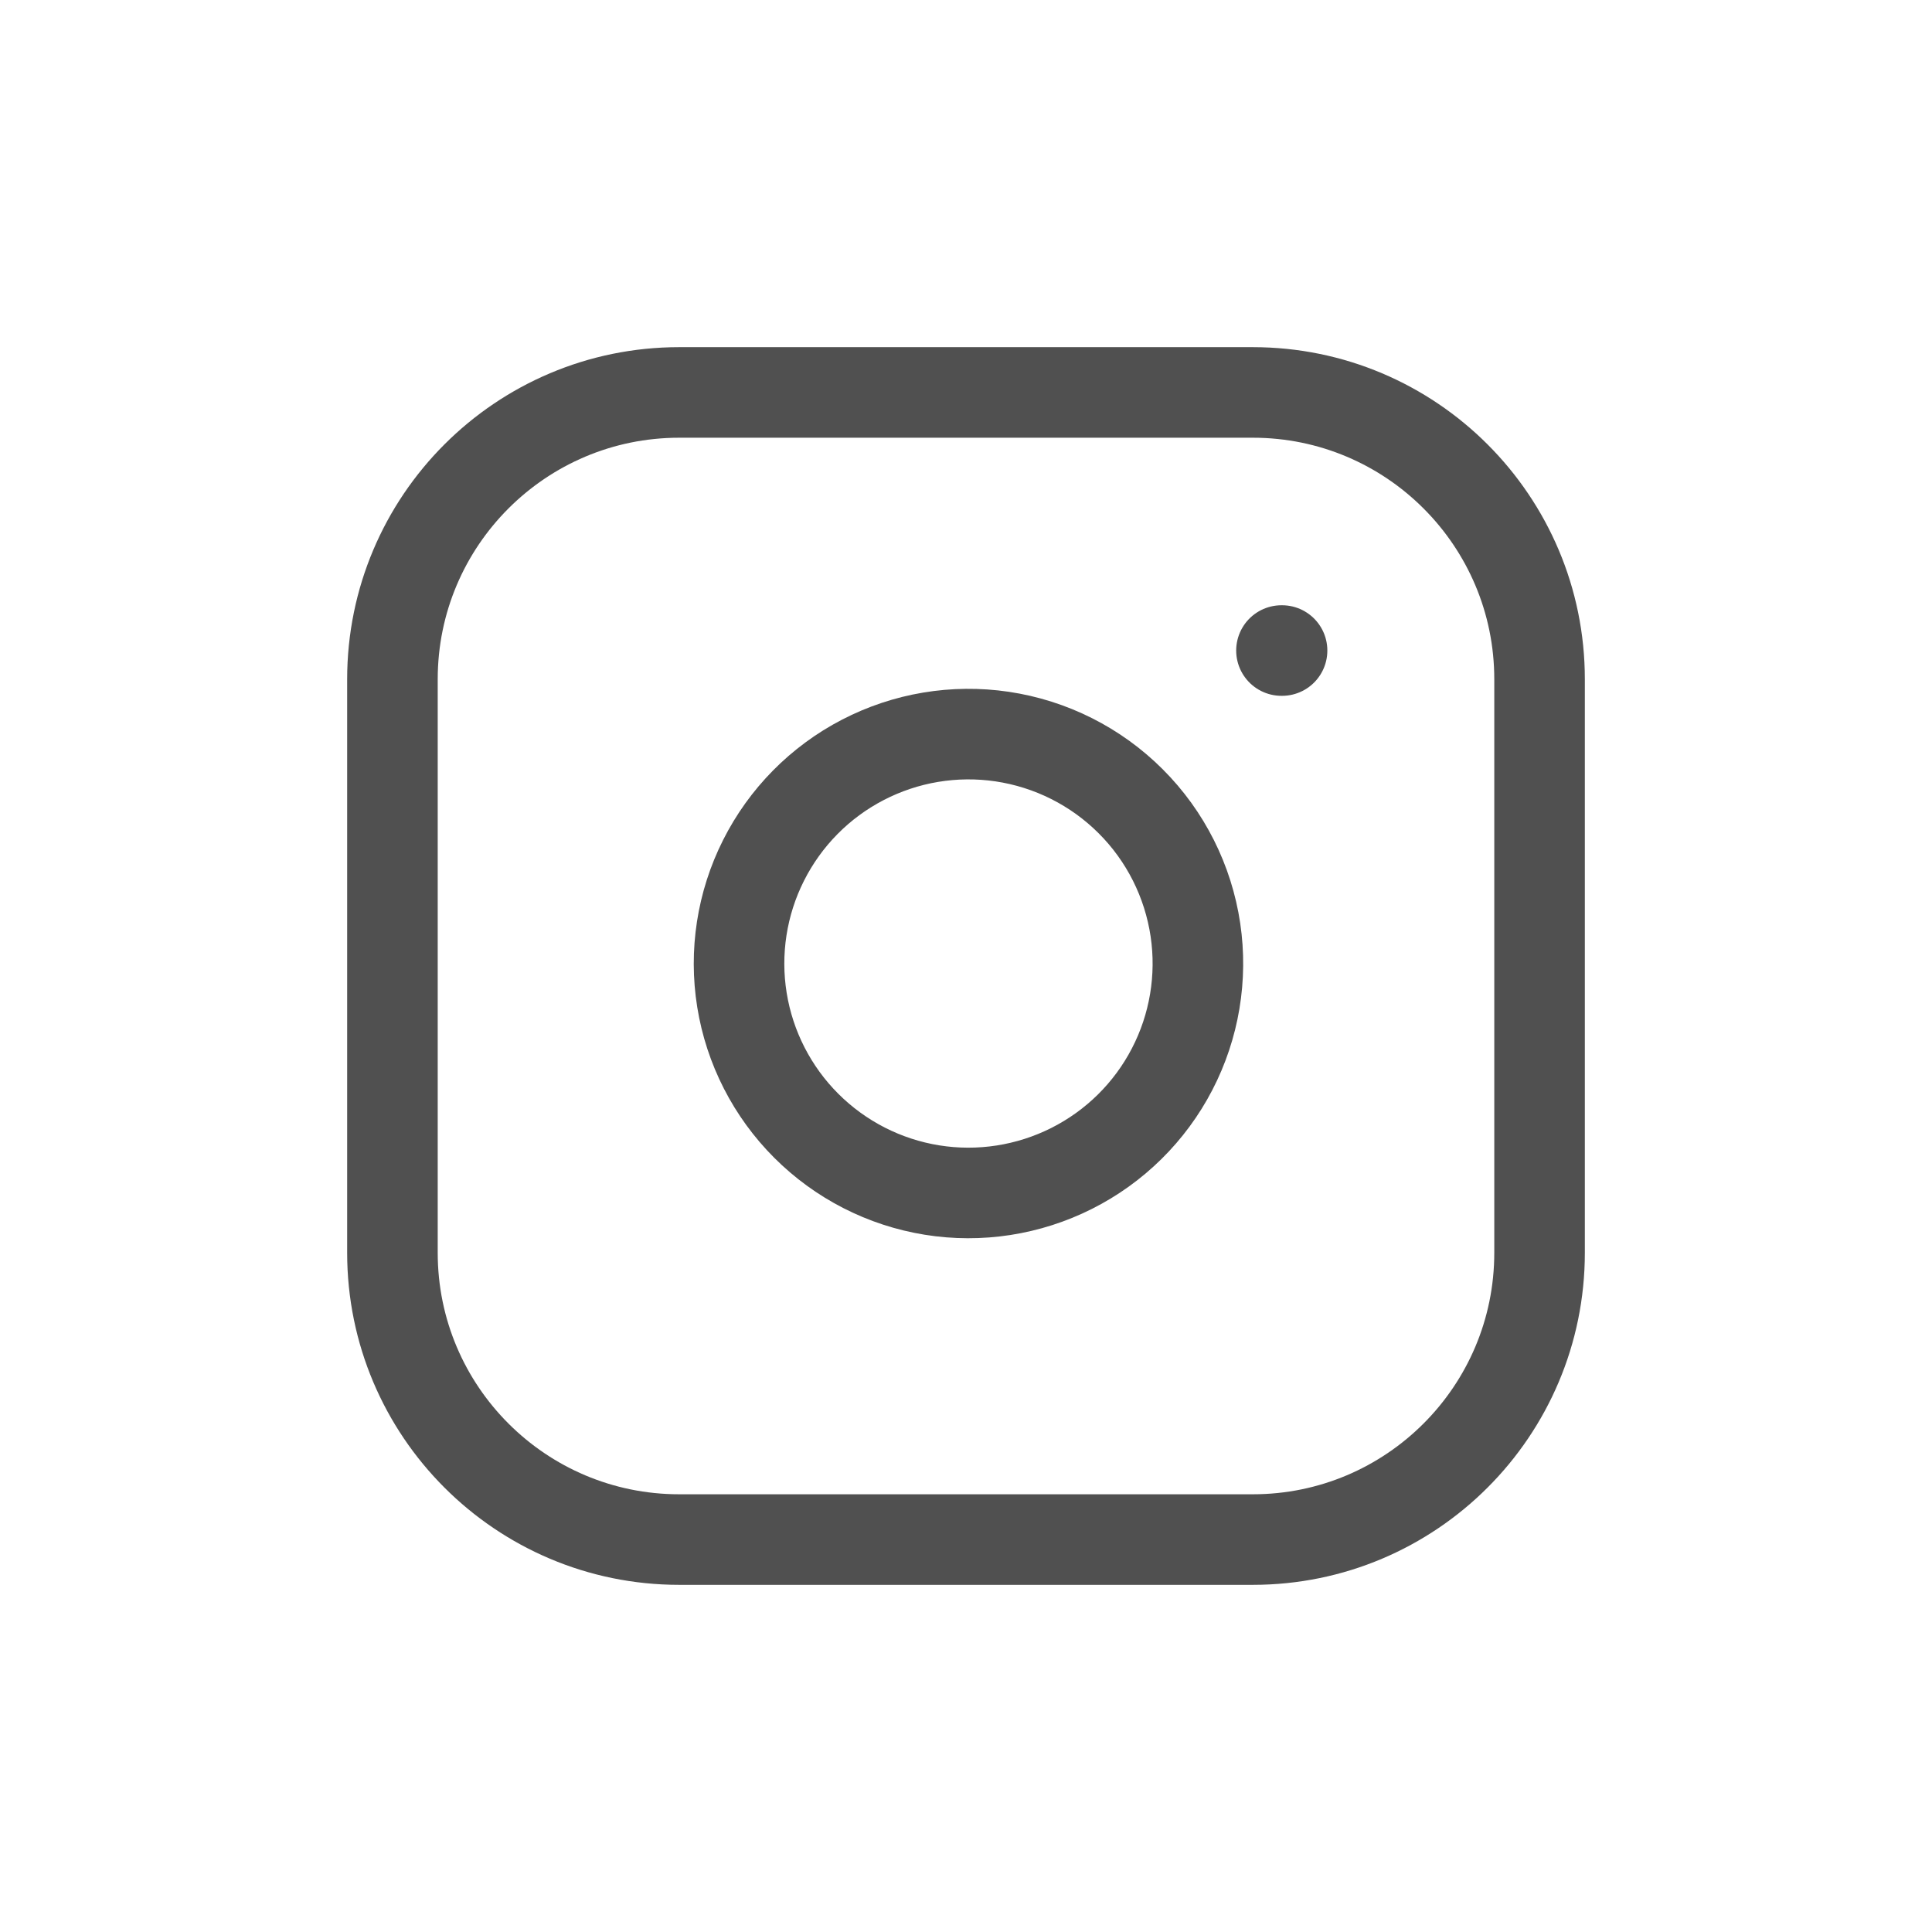
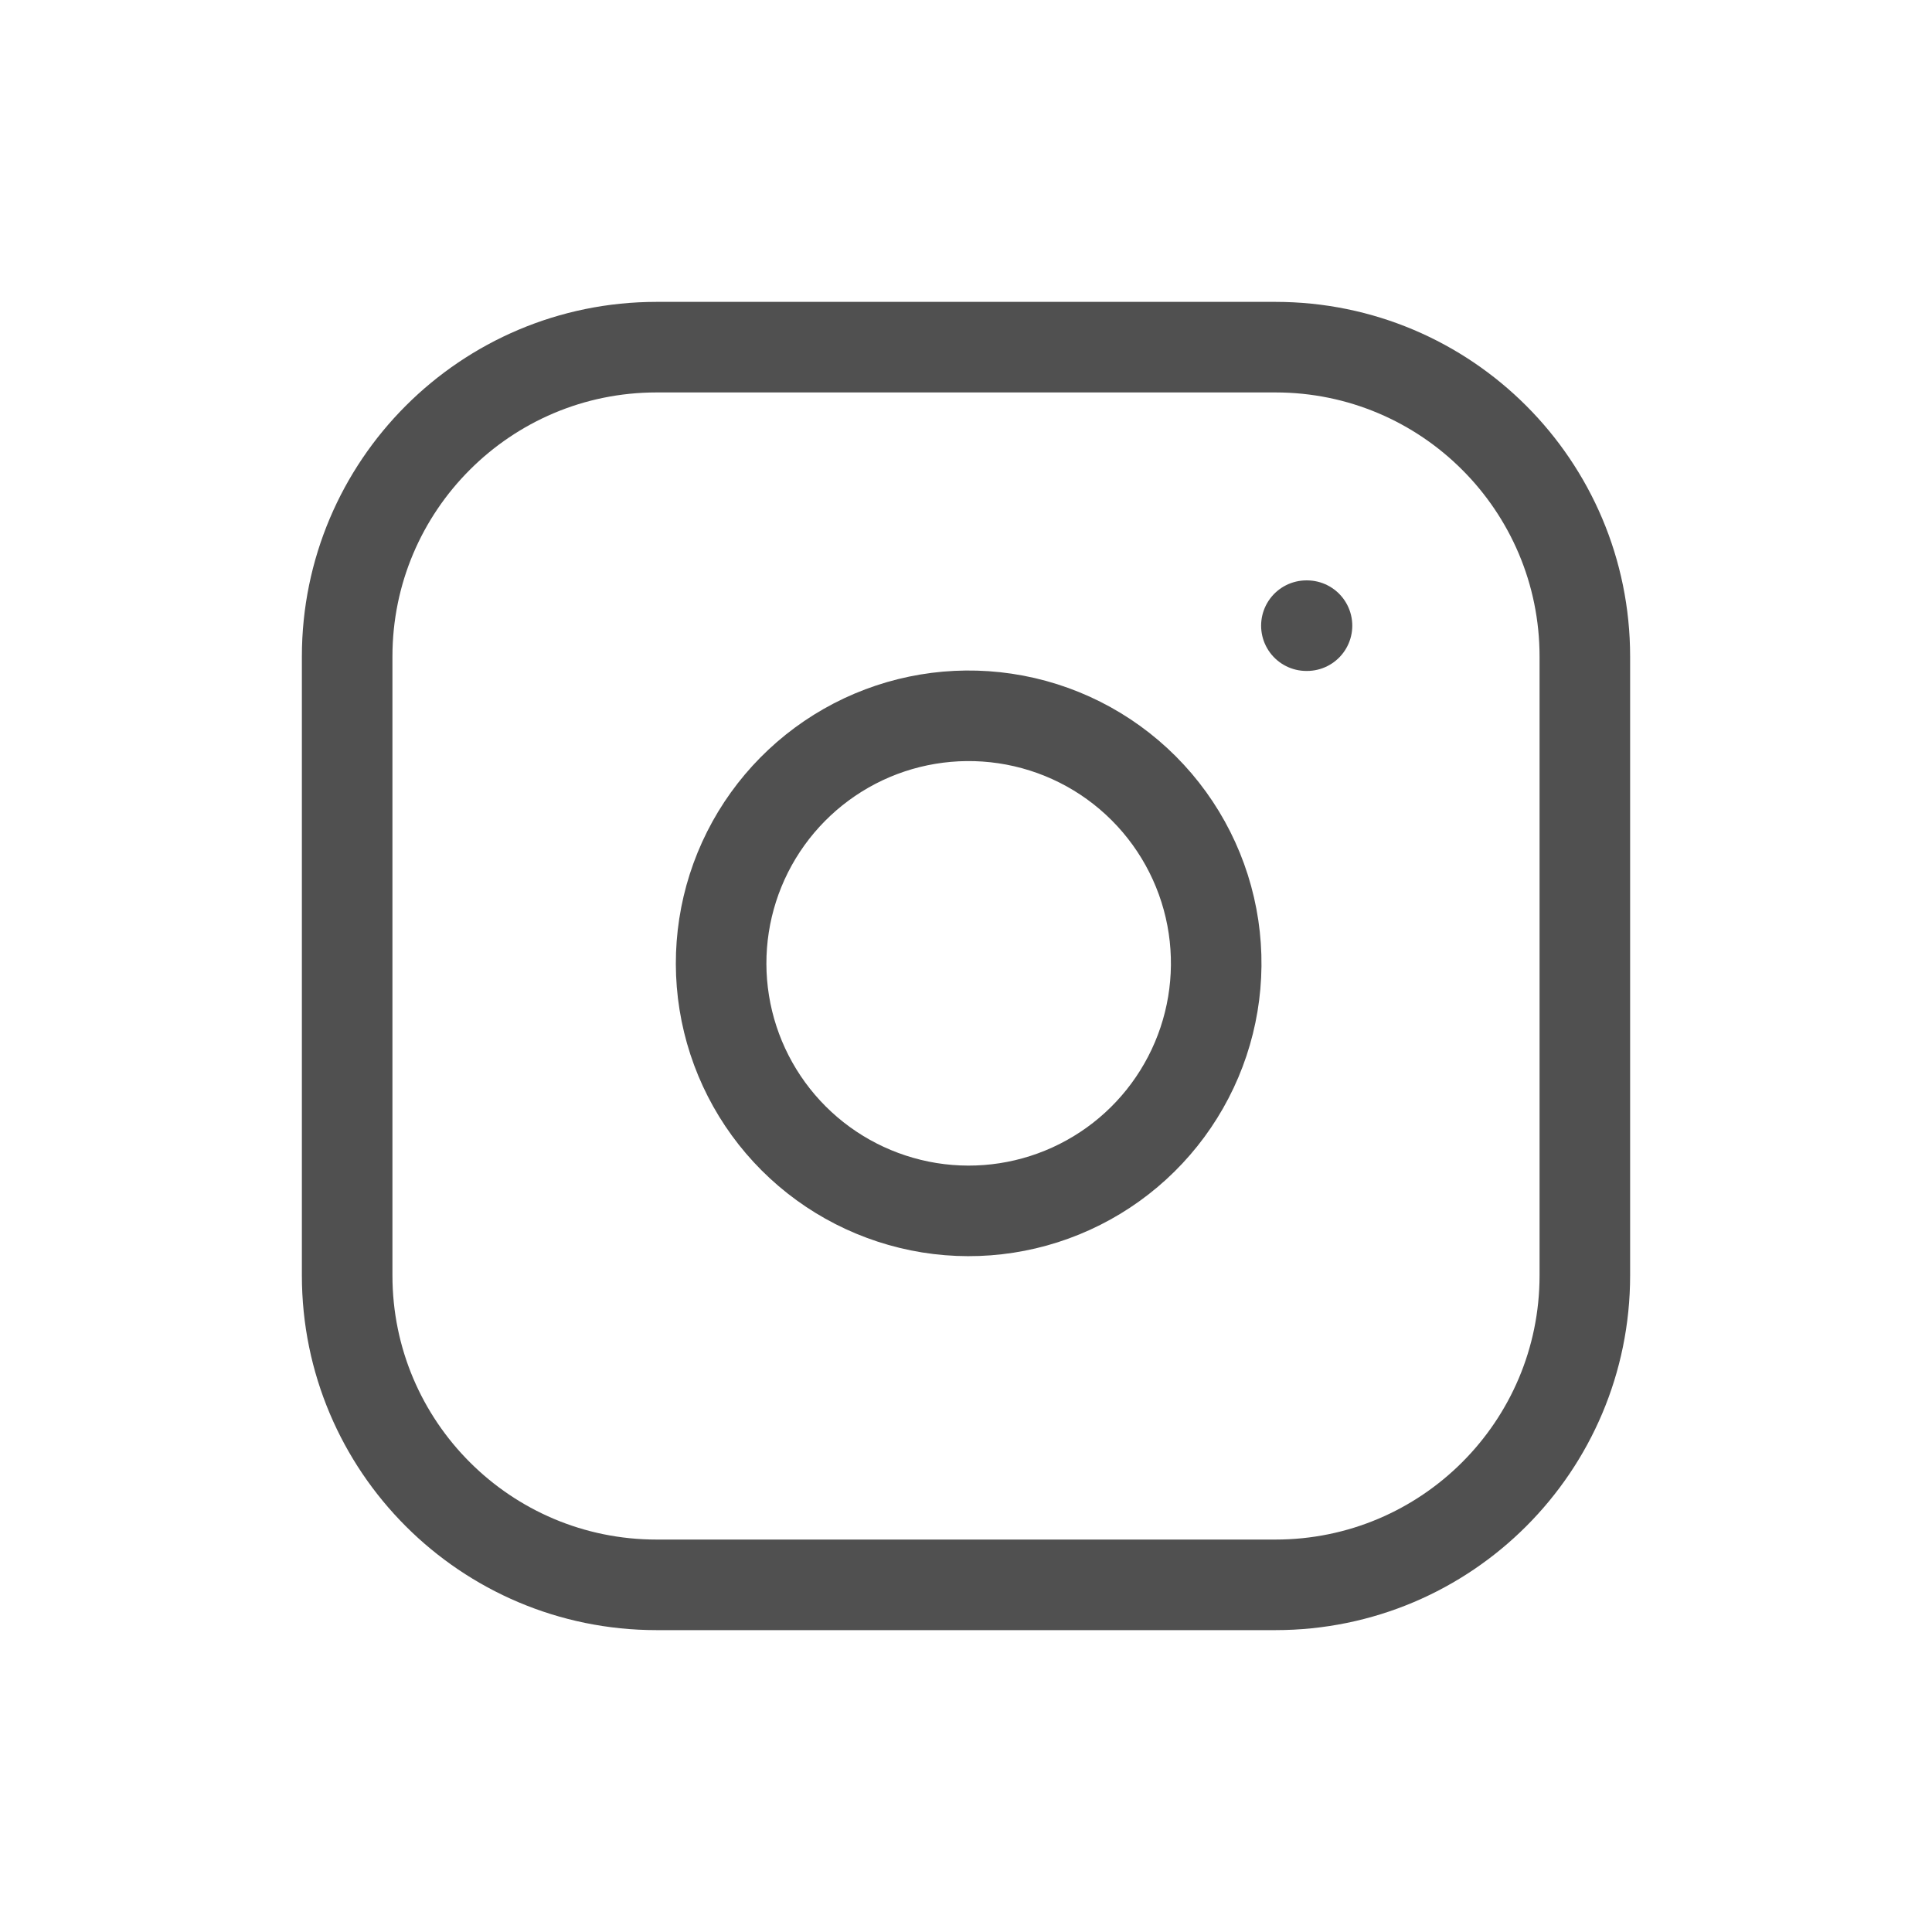
<svg xmlns="http://www.w3.org/2000/svg" width="32" height="32" viewBox="0 0 32 32" fill="none">
-   <path d="M20.75 6.5H11.25C8.627 6.5 6.5 8.627 6.5 11.25V20.75C6.5 23.373 8.627 25.5 11.25 25.5H20.75C23.373 25.5 25.5 23.373 25.5 20.75V11.25C25.5 8.627 23.373 6.5 20.75 6.5Z" stroke="#505050" stroke-width="1.5" stroke-linecap="round" stroke-linejoin="round" />
-   <path d="M19.8 15.402C19.917 16.192 19.782 17 19.414 17.709C19.046 18.419 18.463 18.994 17.749 19.353C17.035 19.712 16.226 19.838 15.437 19.711C14.648 19.584 13.919 19.211 13.354 18.646C12.789 18.081 12.416 17.352 12.289 16.563C12.162 15.774 12.287 14.964 12.647 14.25C13.006 13.537 13.581 12.954 14.291 12.586C15 12.218 15.808 12.083 16.598 12.2C17.405 12.32 18.151 12.695 18.728 13.272C19.305 13.848 19.68 14.595 19.8 15.402Z" stroke="#505050" stroke-width="1.5" stroke-linecap="round" stroke-linejoin="round" />
-   <path d="M21.225 10.775H21.235" stroke="#505050" stroke-width="1.5" stroke-linecap="round" stroke-linejoin="round" />
+   <path d="M21.125 5.75H10.875C8.045 5.75 5.75 8.045 5.75 10.875V21.125C5.75 23.956 8.045 26.25 10.875 26.25H21.125C23.956 26.25 26.25 23.956 26.25 21.125V10.875C26.25 8.045 23.956 5.75 21.125 5.75Z" stroke="#505050" stroke-width="1.5" stroke-linecap="round" stroke-linejoin="round" />
+   <path d="M20.1 15.354C20.226 16.207 20.081 17.078 19.683 17.844C19.286 18.609 18.658 19.23 17.887 19.618C17.117 20.006 16.244 20.141 15.393 20.004C14.541 19.866 13.755 19.465 13.145 18.855C12.535 18.245 12.133 17.458 11.996 16.607C11.859 15.756 11.994 14.883 12.382 14.112C12.77 13.342 13.39 12.714 14.156 12.316C14.921 11.919 15.792 11.774 16.645 11.9C17.516 12.029 18.321 12.434 18.943 13.056C19.565 13.678 19.971 14.484 20.1 15.354Z" stroke="#505050" stroke-width="1.5" stroke-linecap="round" stroke-linejoin="round" />
+   <path d="M21.638 10.363H21.648" stroke="#505050" stroke-width="1.5" stroke-linecap="round" stroke-linejoin="round" />
</svg>
